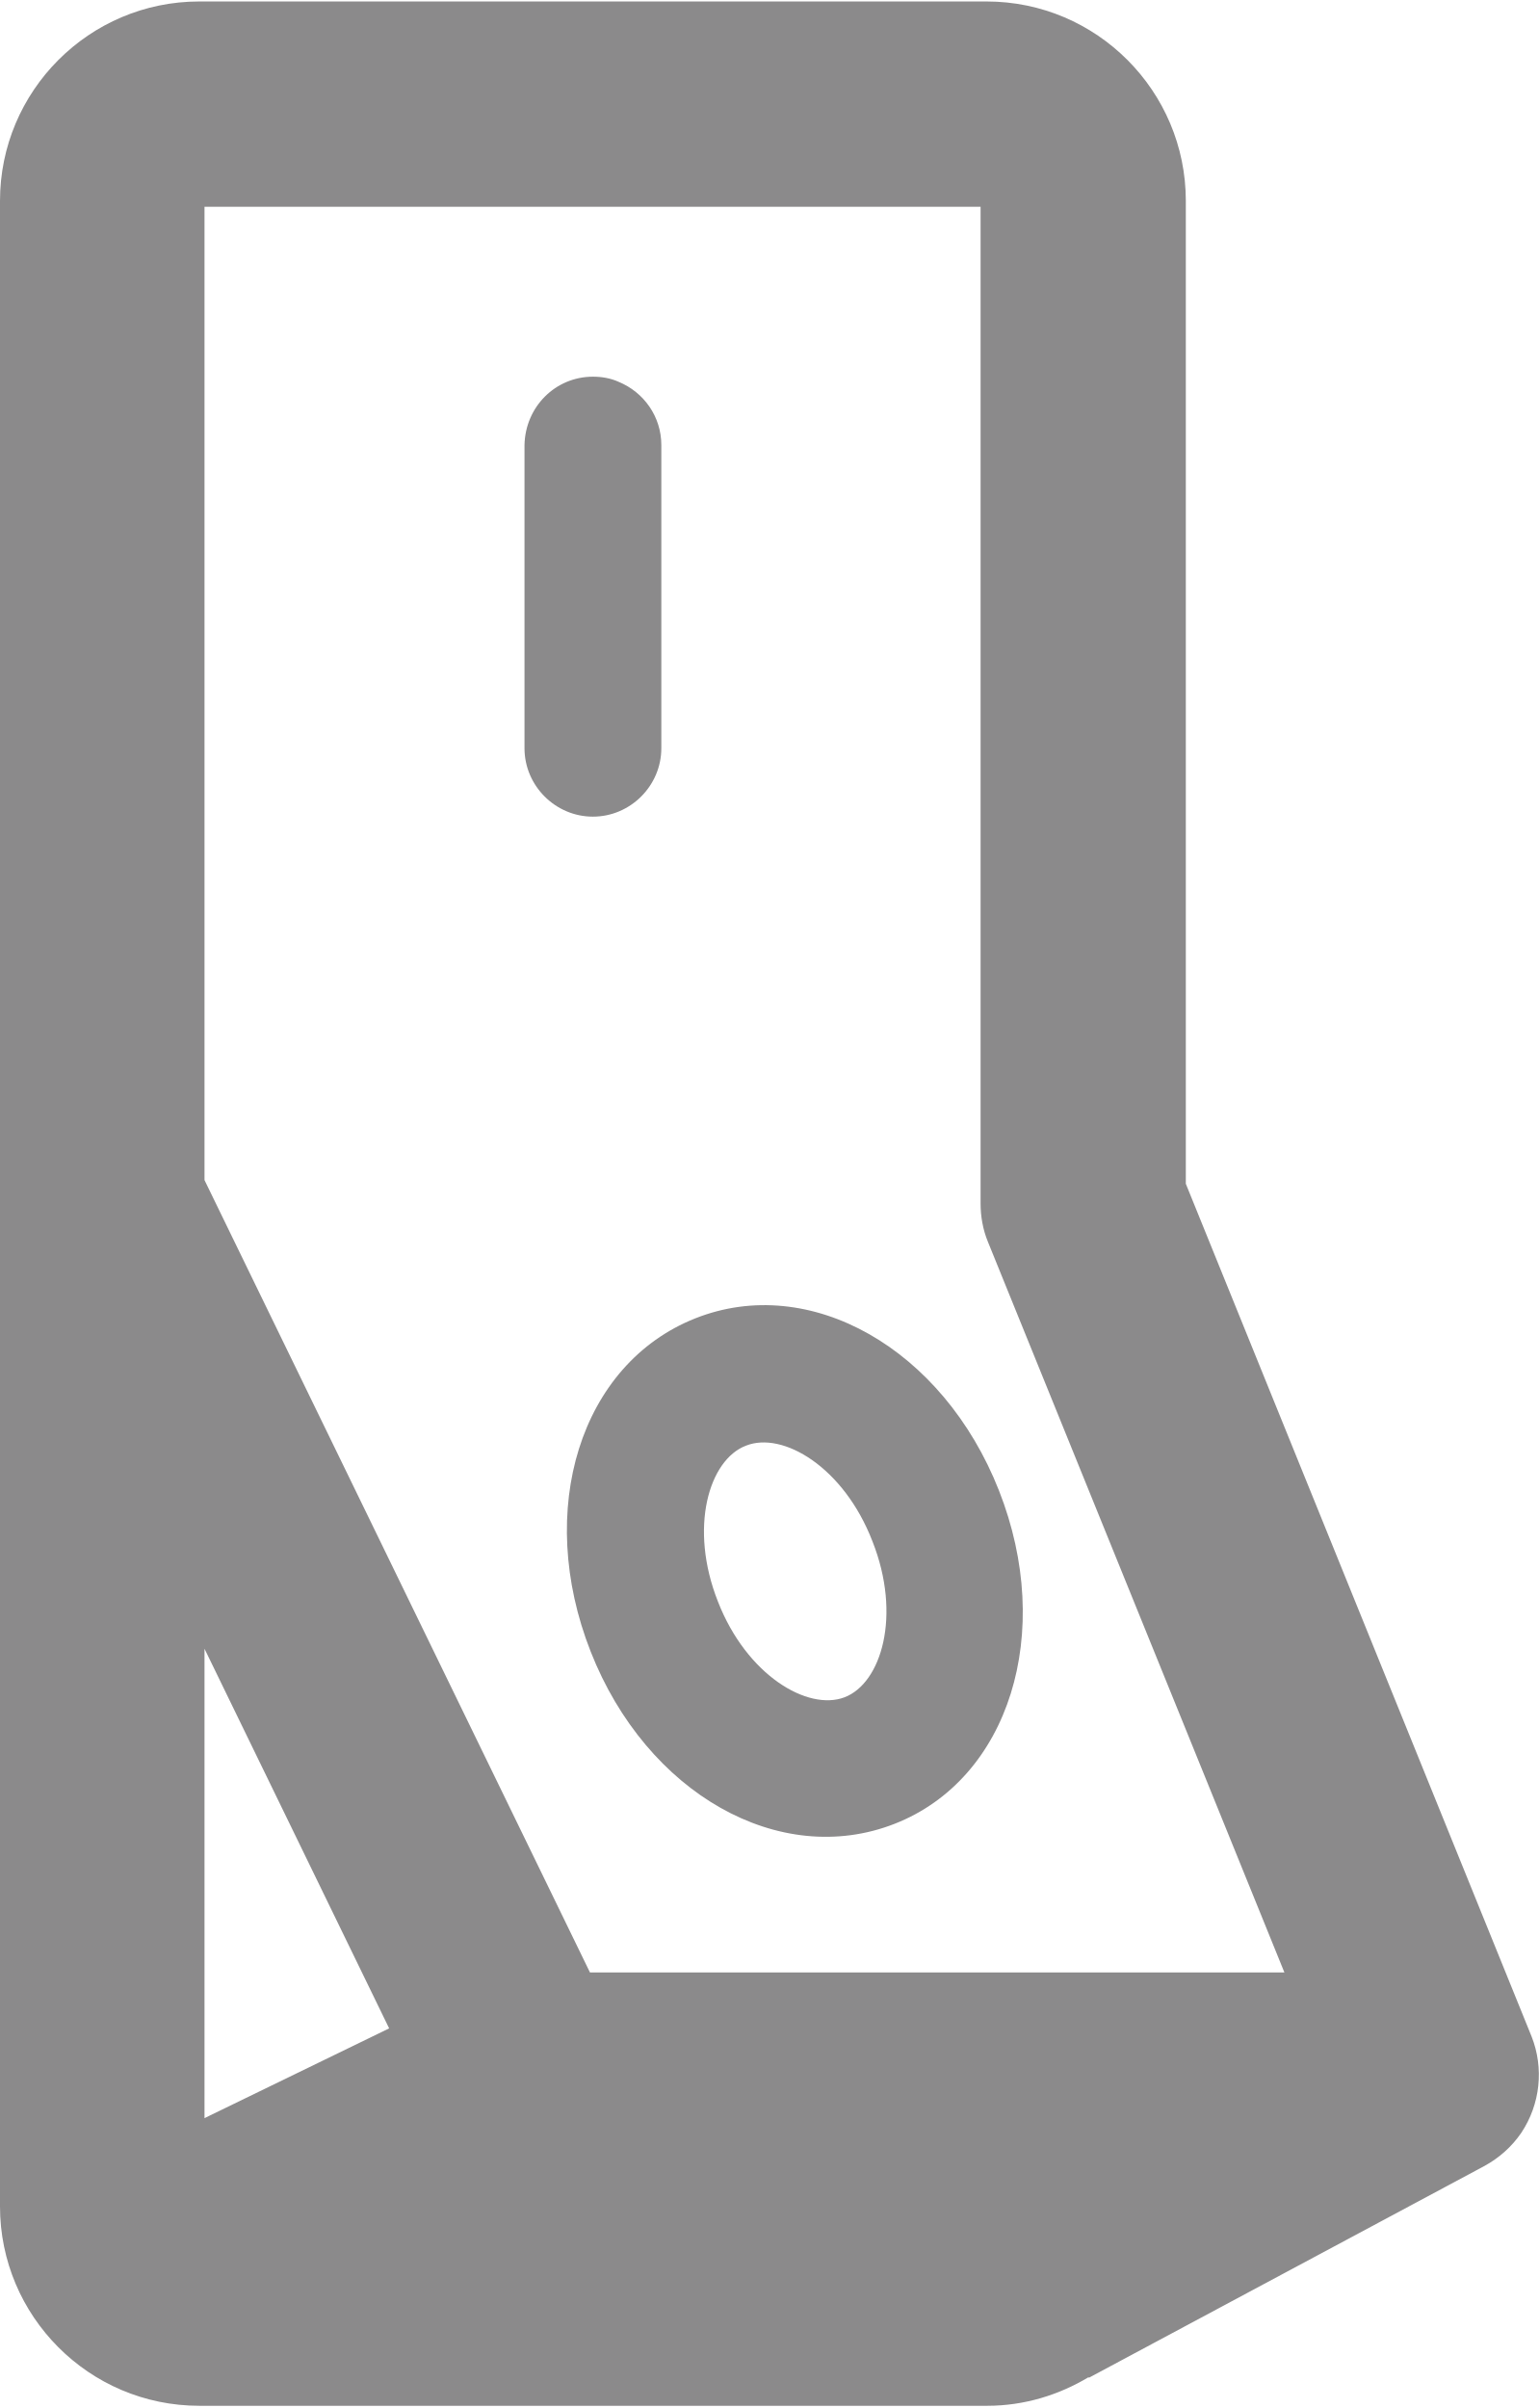
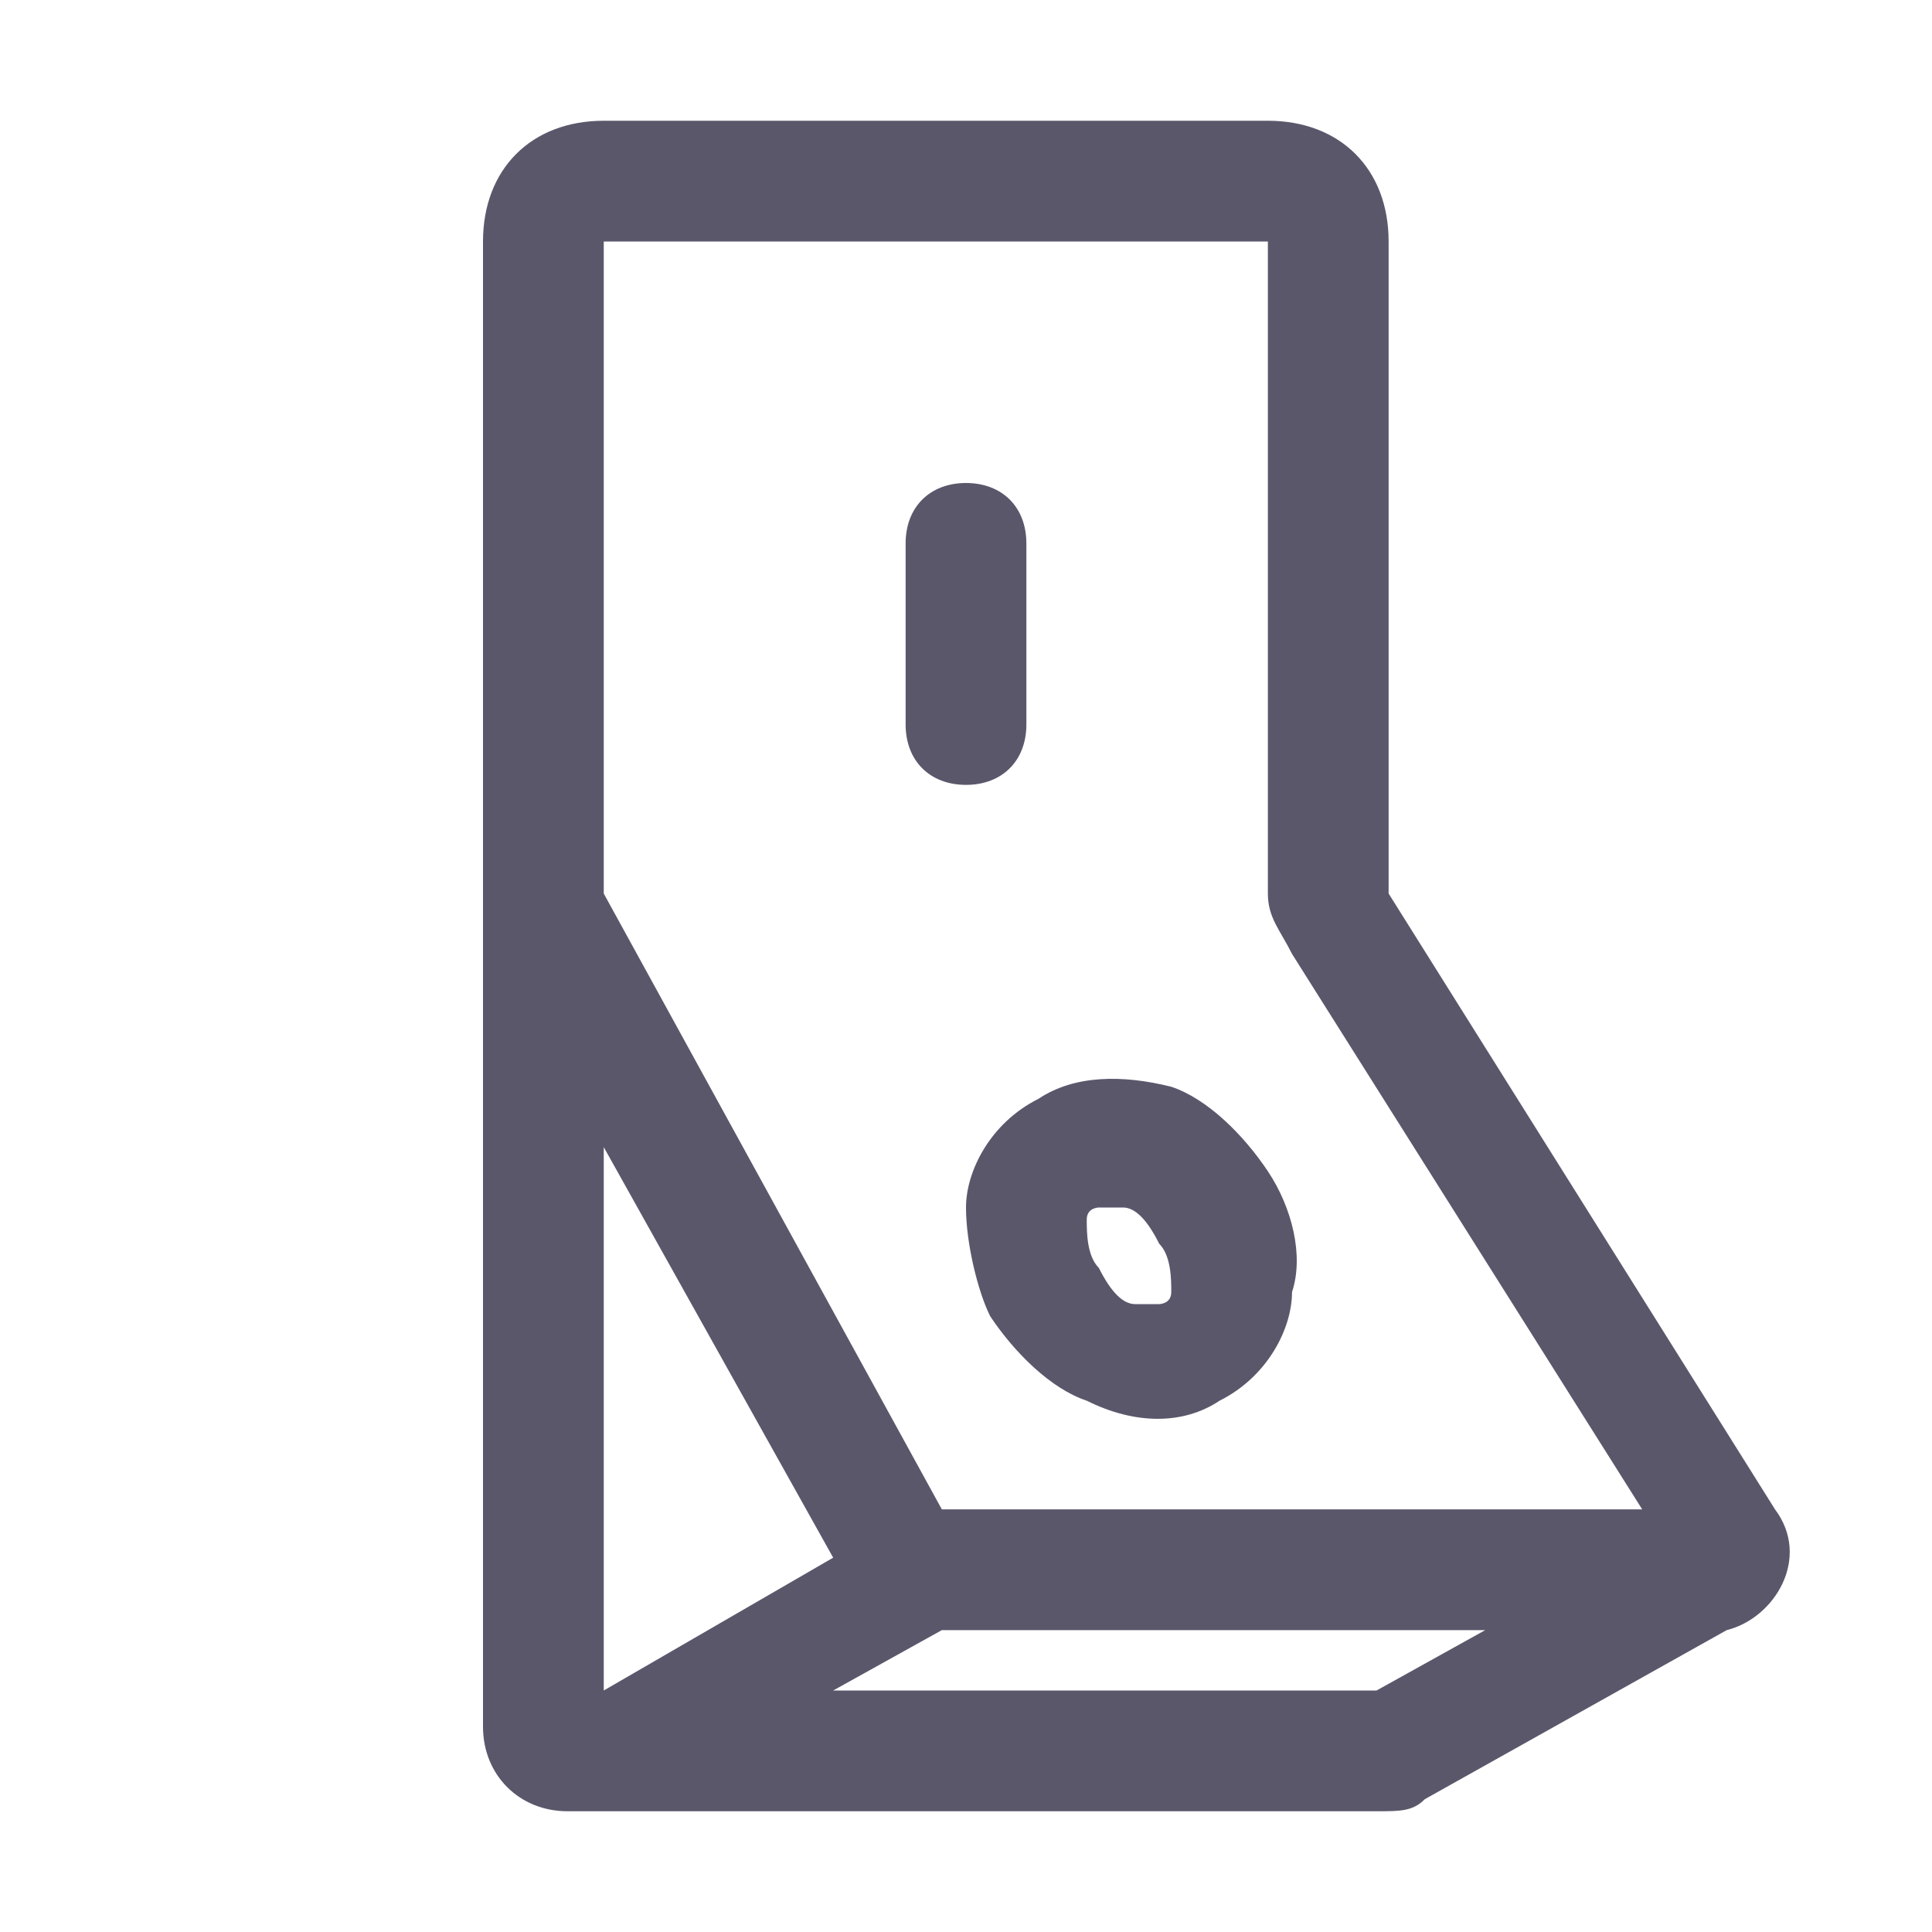
- <svg xmlns="http://www.w3.org/2000/svg" version="1.1" id="Layer_1" x="0px" y="0px" viewBox="0 0 20.92 32.73" style="enable-background:new 0 0 20.92 32.73;" xml:space="preserve">
+ <svg xmlns="http://www.w3.org/2000/svg" version="1.1" id="Layer_1" x="0px" y="0px" viewBox="0 0 16 16" style="enable-background:new 0 0 16 16;" xml:space="preserve">
  <style type="text/css">
- 	.st0{fill:#8B8A8B;}
+ 	.st0{fill-rule:evenodd;clip-rule:evenodd;fill:#5B576B;}
</style>
-   <g>
-     <path class="st0" d="M20.82,27.68l-4.7-11.59V2.73c0-1.49-1.21-2.71-2.71-2.71H2.71C1.21,0.02,0,1.24,0,2.73v27.26   c0,1.49,1.21,2.71,2.71,2.71h10.71c0.51,0,0.98-0.15,1.38-0.39l0,0.01l5.38-2.88c0,0,0,0,0,0l0,0v0c0.2-0.11,0.37-0.26,0.5-0.45   C20.94,28.6,20.99,28.11,20.82,27.68z M2.78,28.79v-6.38l2.51,5.16L2.78,28.79z M17.46,26.81H8.02L2.78,16.04V2.81h10.55v13.55h0   c0,0.17,0.03,0.35,0.1,0.52L17.46,26.81z" />
-     <path class="st0" d="M12.16,24.79c1.56-0.61,2.18-2.6,1.42-4.53s-2.57-2.96-4.13-2.34s-2.18,2.6-1.42,4.53S10.6,25.4,12.16,24.79z    M9.76,21.77c-0.4-1.01-0.12-1.93,0.38-2.12c0.5-0.2,1.33,0.29,1.72,1.3c0.4,1.01,0.12,1.93-0.38,2.12   C10.98,23.26,10.15,22.77,9.76,21.77z" />
-     <path class="st0" d="M8.06,5.12c0.12,0,0.24,0.02,0.35,0.07c0.34,0.14,0.58,0.47,0.58,0.86l0,4.12c0,0.51-0.42,0.93-0.93,0.93   c-0.51,0-0.93-0.42-0.93-0.93l0-4.12C7.14,5.53,7.55,5.12,8.06,5.12z" />
-   </g>
+   <path class="st0" d="M4,2c0-0.6,0.4-1,1-1h5.5c0.6,0,1,0.4,1,1v5.4l3.2,5.1c0.3,0.4,0,0.9-0.4,1l-2.5,1.4C11.7,15,11.6,15,11.4,15H5  c0,0,0,0,0,0H4.7C4.3,15,4,14.7,4,14.3V7.5h0c0,0,0-0.1,0-0.1V2z M5,9.5v4.5l1.9-1.1L5,9.5z M7.8,13.5L6.9,14h4.5l0.9-0.5L7.8,13.5  C7.8,13.5,7.8,13.5,7.8,13.5z M13.6,12.5l-2.9-4.6c-0.1-0.2-0.2-0.3-0.2-0.5V2H5v5.4l2.8,5.1H13.6z M8,4c0.3,0,0.5,0.2,0.5,0.5V6  c0,0.3-0.2,0.5-0.5,0.5S7.5,6.3,7.5,6V4.5C7.5,4.2,7.7,4,8,4z M9.3,10c-0.1,0-0.1,0-0.2,0c0,0-0.1,0-0.1,0.1c0,0.1,0,0.3,0.1,0.4  c0.1,0.2,0.2,0.3,0.3,0.3c0.1,0,0.1,0,0.2,0c0,0,0.1,0,0.1-0.1c0-0.1,0-0.3-0.1-0.4C9.5,10.1,9.4,10,9.3,10z M9.7,9  c0.3,0.1,0.6,0.4,0.8,0.7c0.2,0.3,0.3,0.7,0.2,1c0,0.3-0.2,0.7-0.6,0.9c-0.3,0.2-0.7,0.2-1.1,0c-0.3-0.1-0.6-0.4-0.8-0.7  C8.1,10.7,8,10.3,8,10c0-0.3,0.2-0.7,0.6-0.9C8.9,8.9,9.3,8.9,9.7,9z" />
</svg>
